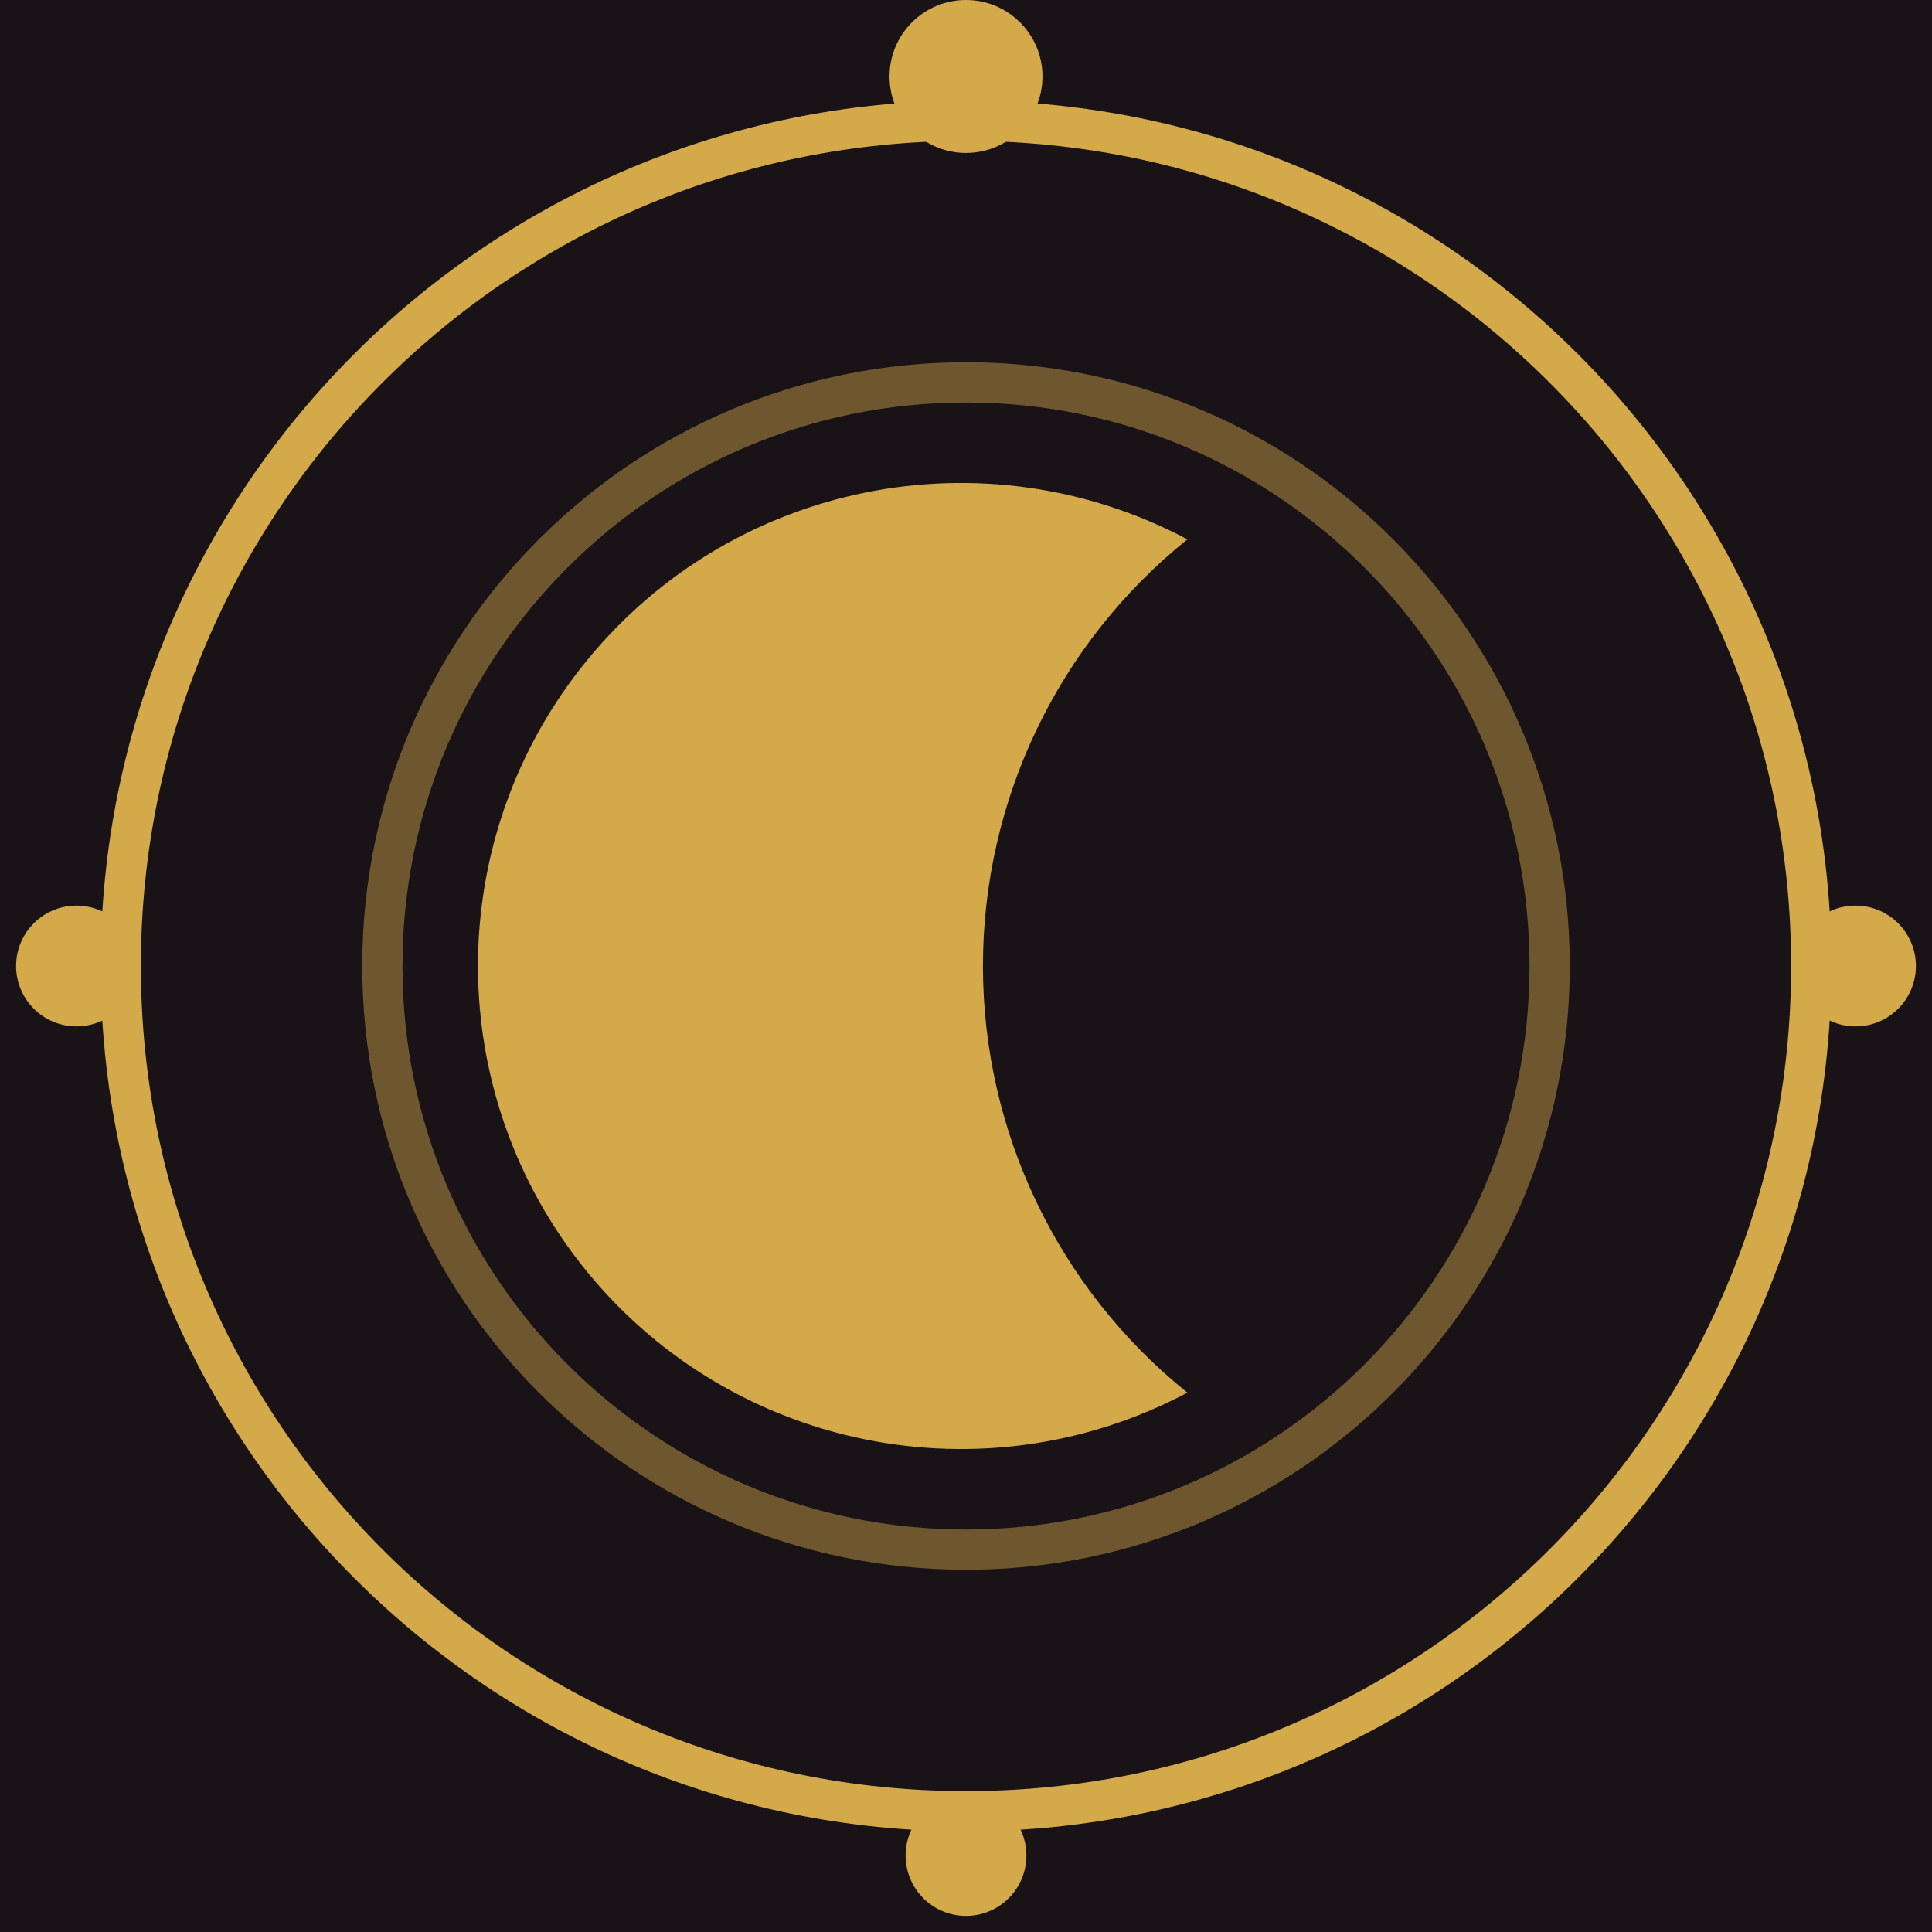
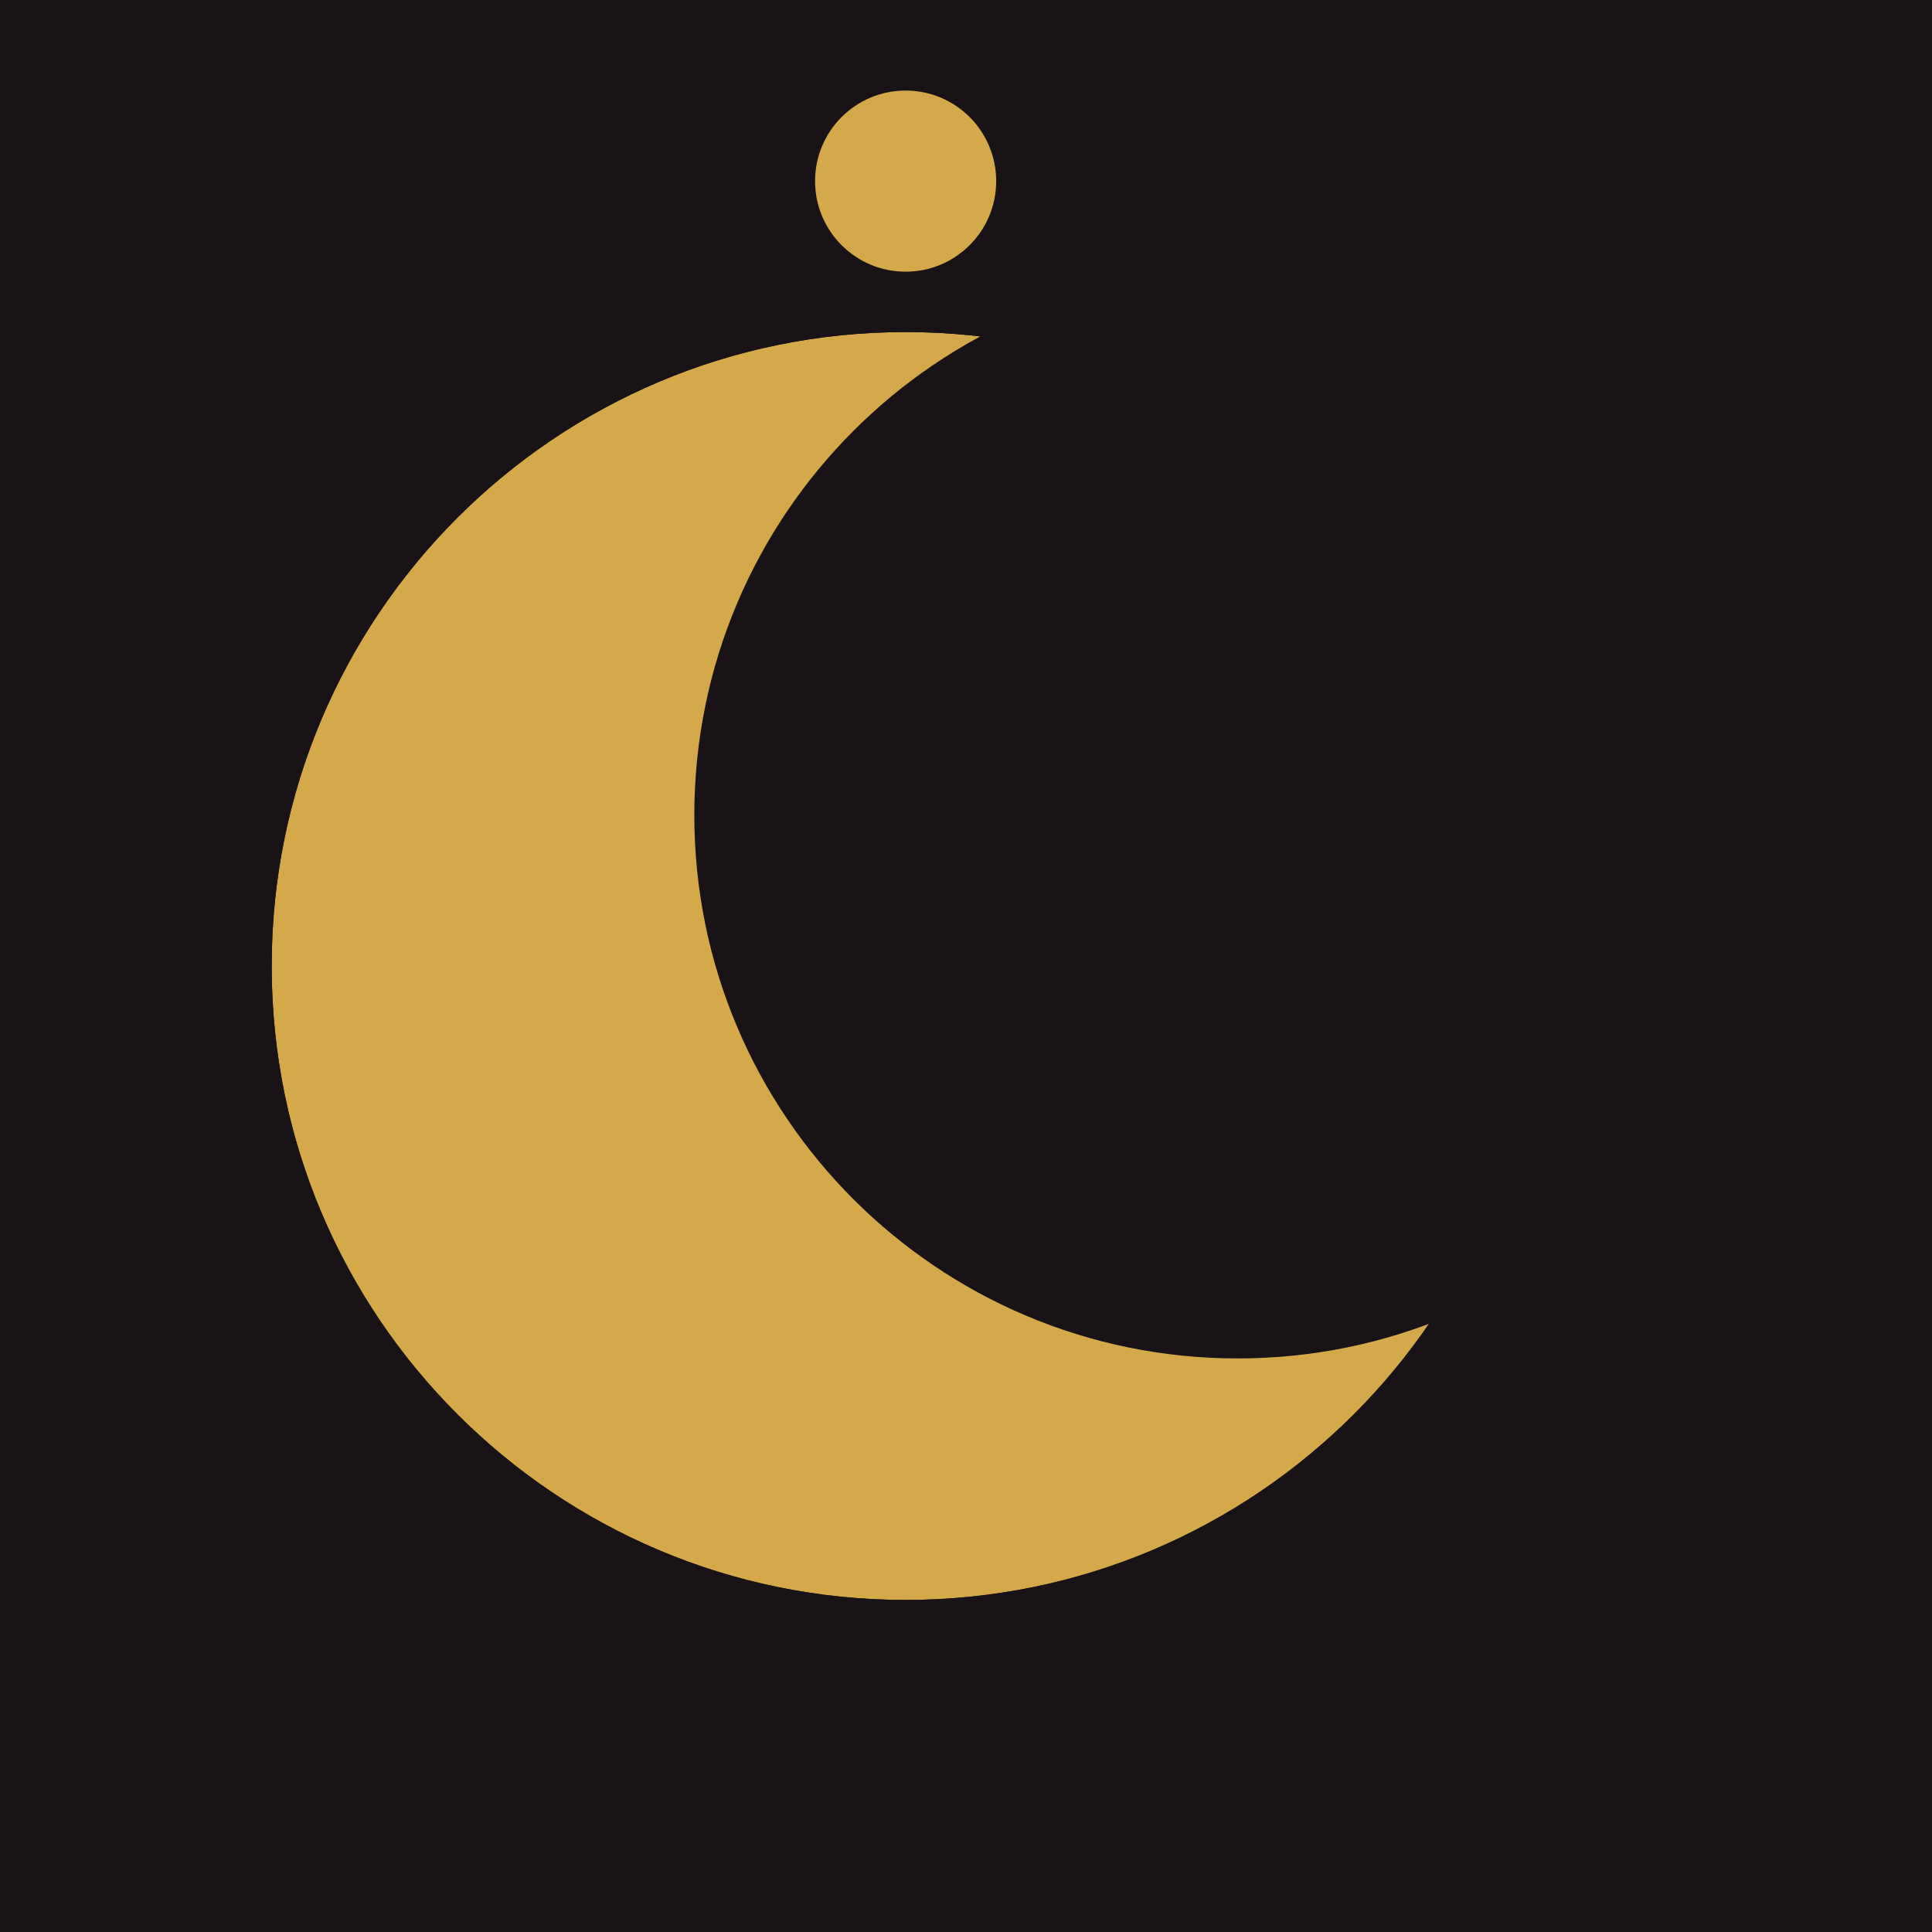
- <svg xmlns="http://www.w3.org/2000/svg" viewBox="0 0 48 48" width="32" height="32" role="img" aria-label="Yuki's Sacred Space mark">
-   <rect width="48" height="48" fill="#191317" />
-   <circle cx="24" cy="24" r="21" fill="none" stroke="#D4A94A" stroke-width="1" opacity="1" />
-   <circle cx="24" cy="24" r="14.5" fill="none" stroke="#D4A94A" stroke-width="1" opacity=".45" />
-   <path d="M29.5 13.4a12 12 0 1 0 0 21.2 13.6 13.6 0 0 1 0-21.2Z" fill="#D4A94A" opacity="1" />
-   <circle cx="24" cy="1.9" r="1.9" fill="#D4A94A" opacity="1" />
-   <circle cx="24" cy="46.1" r="1.5" fill="#D4A94A" opacity="1" />
-   <circle cx="1.9" cy="24" r="1.5" fill="#D4A94A" opacity="1" />
-   <circle cx="46.1" cy="24" r="1.5" fill="#D4A94A" opacity="1" />
+ <svg xmlns="http://www.w3.org/2000/svg" viewBox="0 0 64 64" width="512" height="512" role="img" aria-label="Yuki's Sacred Space">
+   <mask id="crescent">
+     <rect width="64" height="64" fill="black" />
+     <circle cx="30" cy="32" r="21" fill="white" />
+     <circle cx="41" cy="27" r="18" fill="black" />
+   </mask>
+   <rect width="64" height="64" fill="#191317" />
+   <circle cx="30" cy="32" r="21" fill="#D4A94A" mask="url(#crescent)" />
+   <circle cx="30" cy="6" r="3" fill="#D4A94A" />
</svg>
